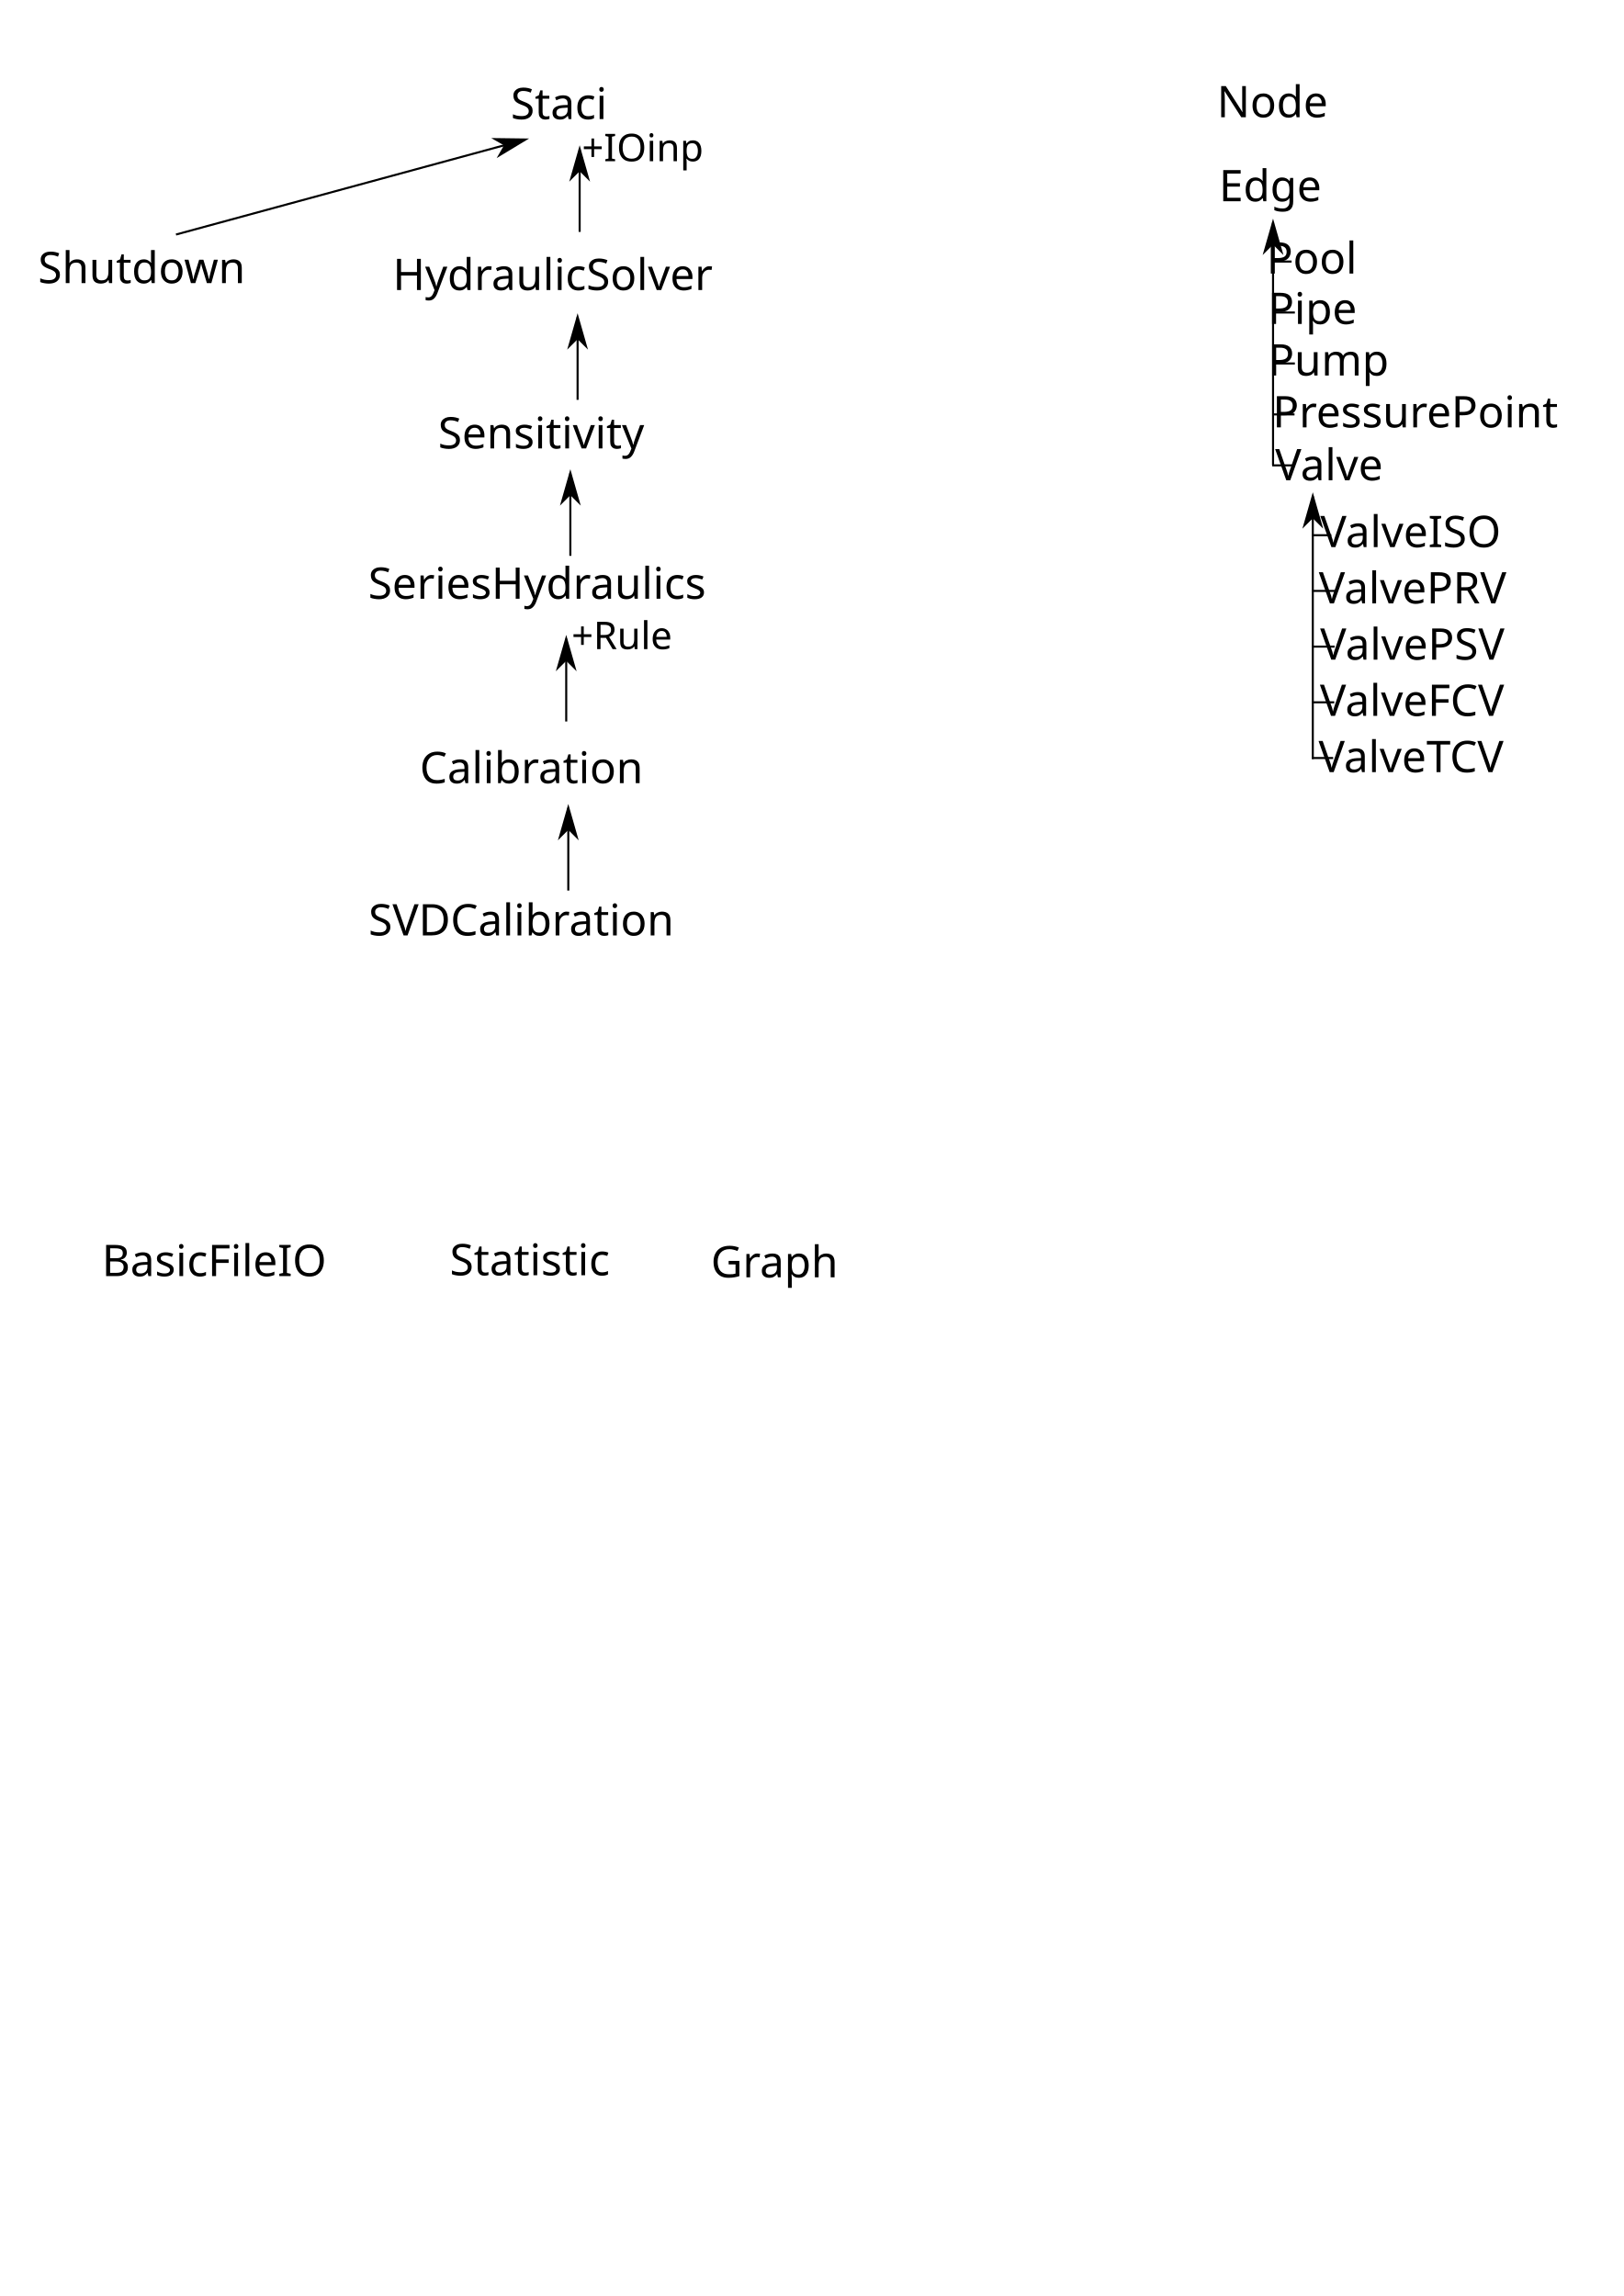
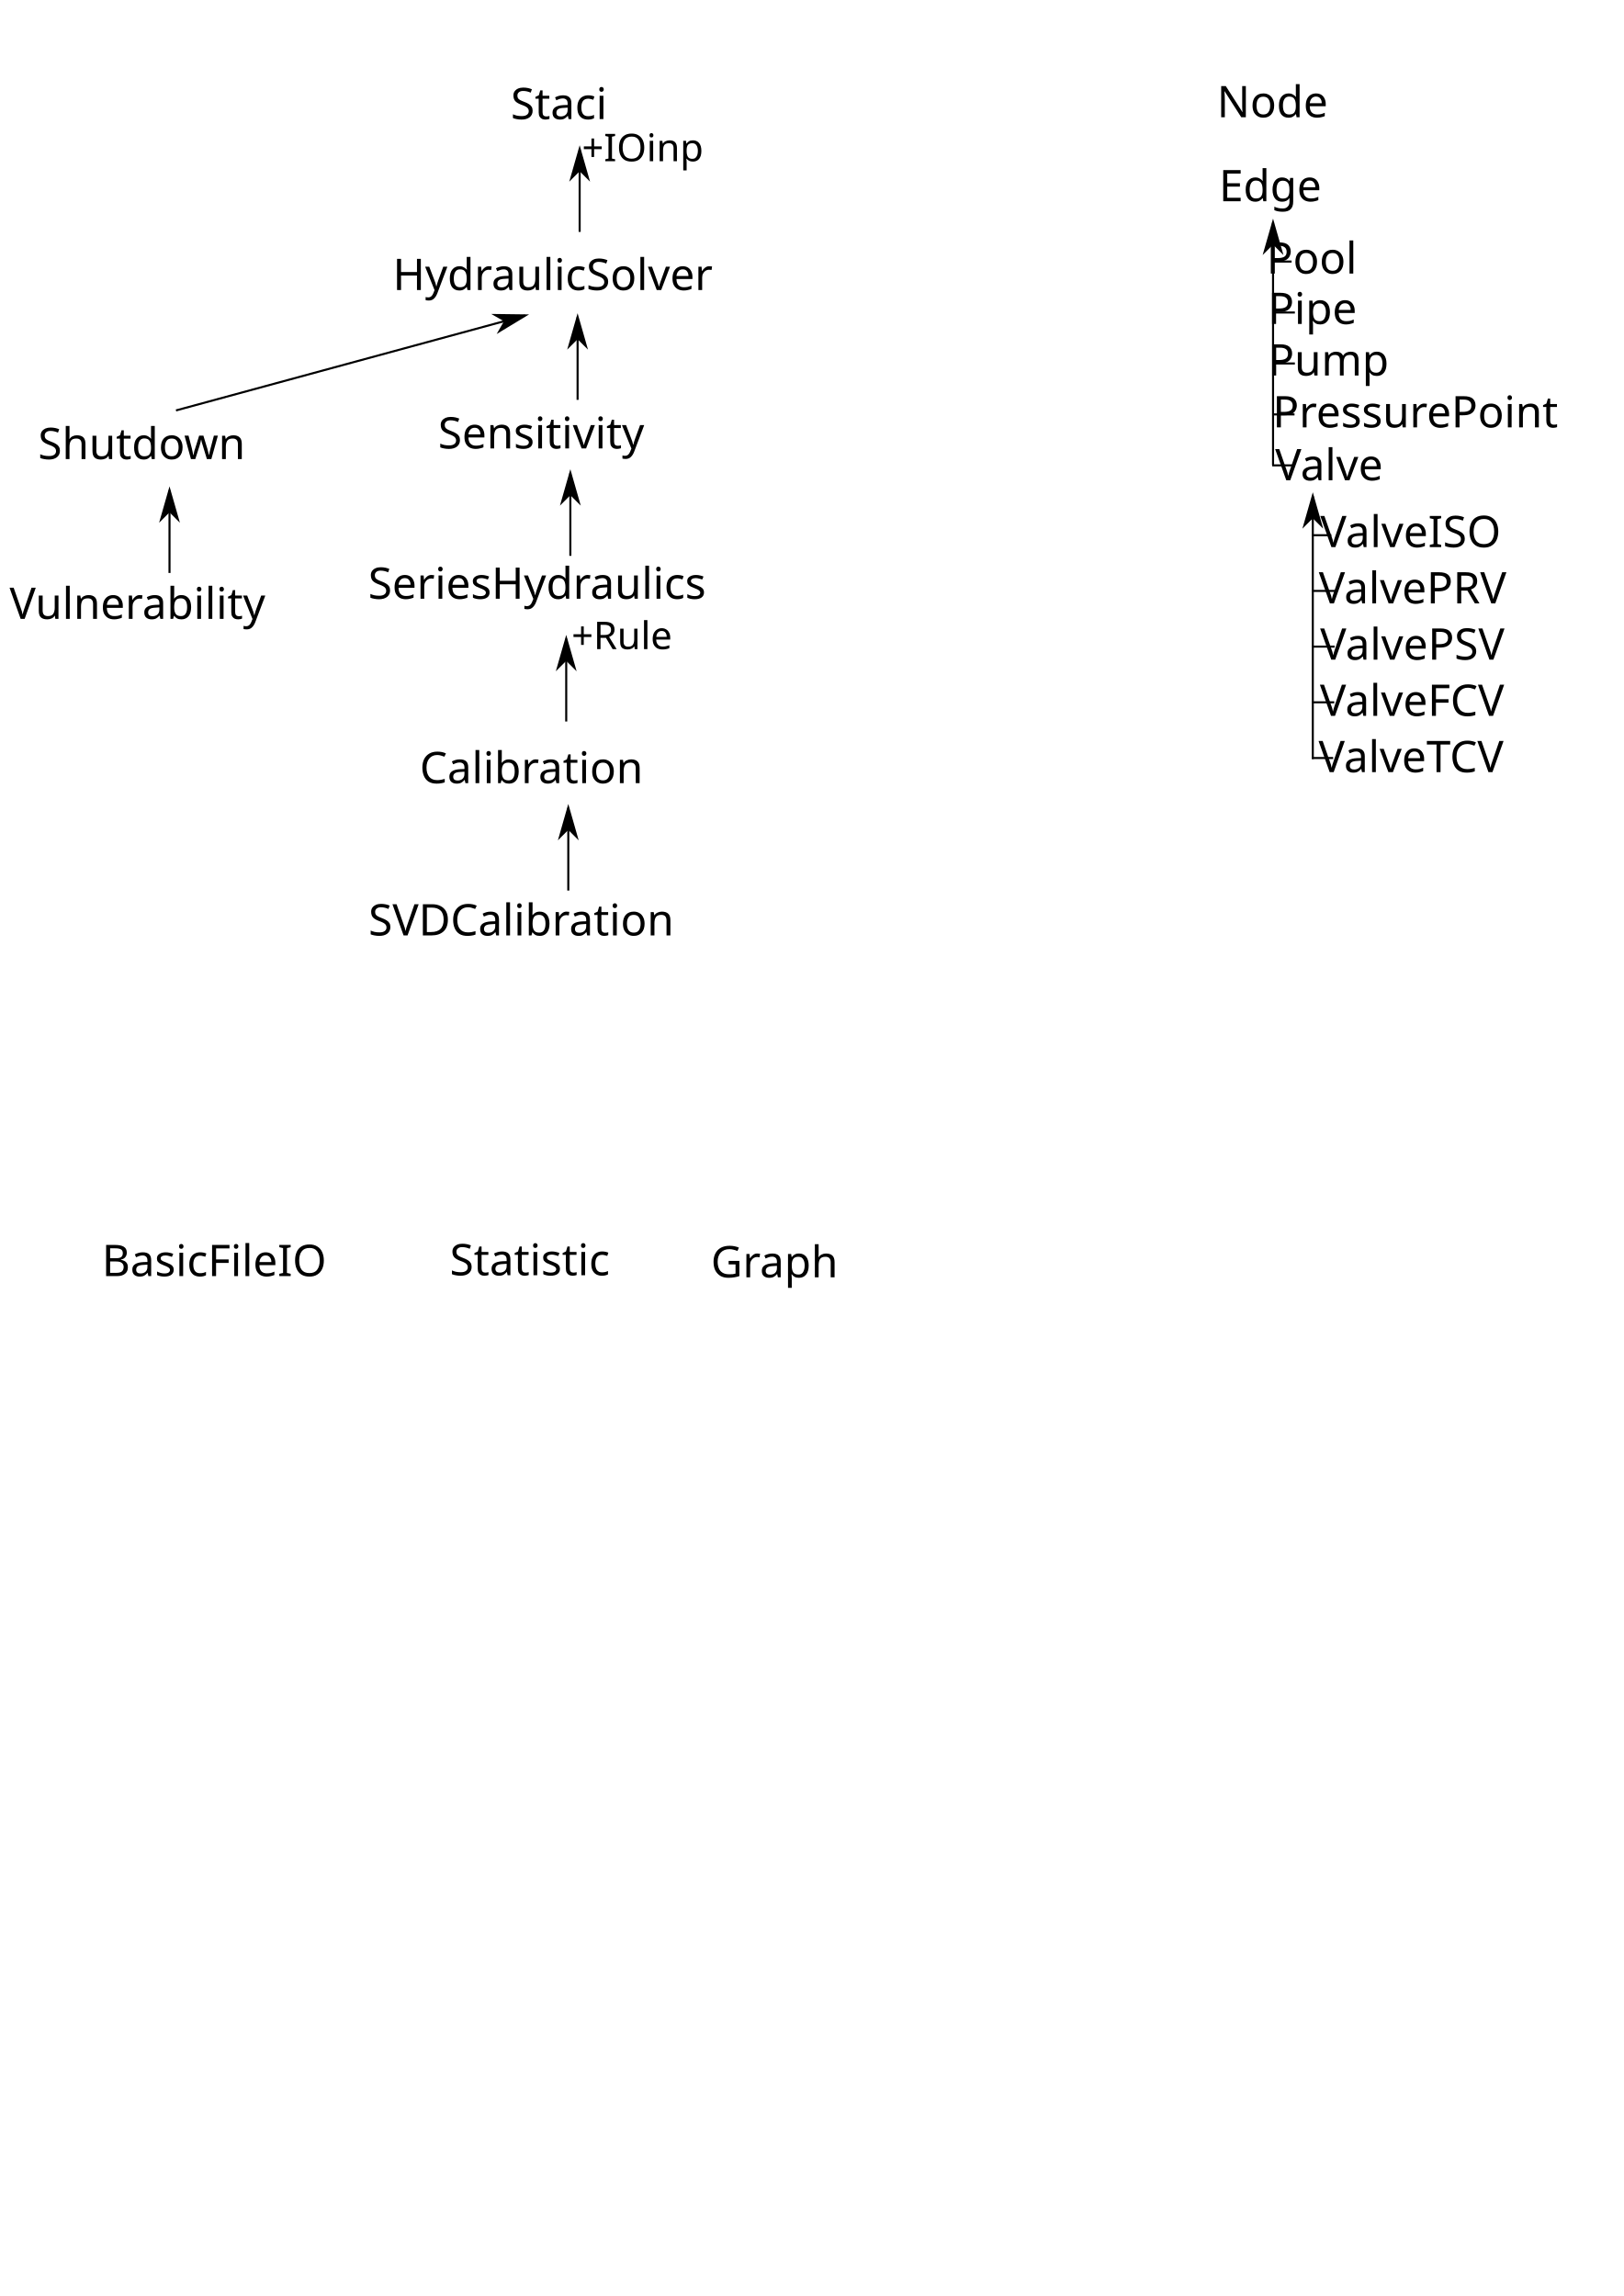
<svg xmlns="http://www.w3.org/2000/svg" width="210mm" height="297mm" viewBox="0 0 210 297" version="1.1" id="svg8">
  <defs id="defs2">
    <marker orient="auto" refY="0.0" refX="0.0" id="marker1319" style="overflow:visible;">
      <path id="path1317" d="M 0.0,0.0 L 5.0,-5.0 L -12.5,0.0 L 5.0,5.0 L 0.0,0.0 z " style="fill-rule:evenodd;stroke:#000000;stroke-width:1pt;stroke-opacity:1;fill:#000000;fill-opacity:1" transform="scale(0.8) rotate(180) translate(12.5,0)" />
    </marker>
    <marker style="overflow:visible;" id="marker2396" refX="0.0" refY="0.0" orient="auto">
      <path transform="scale(0.8) rotate(180) translate(12.5,0)" style="fill-rule:evenodd;stroke:#000000;stroke-width:1pt;stroke-opacity:1;fill:#000000;fill-opacity:1" d="M 0.0,0.0 L 5.0,-5.0 L -12.5,0.0 L 5.0,5.0 L 0.0,0.0 z " id="path2394" />
    </marker>
    <marker style="overflow:visible;" id="marker1988" refX="0.0" refY="0.0" orient="auto">
      <path transform="scale(0.8) rotate(180) translate(12.5,0)" style="fill-rule:evenodd;stroke:#000000;stroke-width:1pt;stroke-opacity:1;fill:#000000;fill-opacity:1" d="M 0.0,0.0 L 5.0,-5.0 L -12.5,0.0 L 5.0,5.0 L 0.0,0.0 z " id="path1986" />
    </marker>
    <marker orient="auto" refY="0.0" refX="0.0" id="Arrow1Lend" style="overflow:visible;">
      <path id="path980" d="M 0.0,0.0 L 5.0,-5.0 L -12.5,0.0 L 5.0,5.0 L 0.0,0.0 z " style="fill-rule:evenodd;stroke:#000000;stroke-width:1pt;stroke-opacity:1;fill:#000000;fill-opacity:1" transform="scale(0.8) rotate(180) translate(12.5,0)" />
    </marker>
    <marker orient="auto" refY="0" refX="0" id="Arrow1Lend-5" style="overflow:visible">
      <path id="path980-6" d="M 0,0 5,-5 -12.5,0 5,5 Z" style="fill:#000000;fill-opacity:1;fill-rule:evenodd;stroke:#000000;stroke-width:1pt;stroke-opacity:1" transform="matrix(-0.8,0,0,-0.8,-10,0)" />
    </marker>
    <marker orient="auto" refY="0" refX="0" id="Arrow1Lend-6" style="overflow:visible">
      <path id="path980-60" d="M 0,0 5,-5 -12.5,0 5,5 Z" style="fill:#000000;fill-opacity:1;fill-rule:evenodd;stroke:#000000;stroke-width:1pt;stroke-opacity:1" transform="matrix(-0.8,0,0,-0.8,-10,0)" />
    </marker>
    <marker orient="auto" refY="0" refX="0" id="Arrow1Lend-0" style="overflow:visible">
      <path id="path980-9" d="M 0,0 5,-5 -12.5,0 5,5 Z" style="fill:#000000;fill-opacity:1;fill-rule:evenodd;stroke:#000000;stroke-width:1pt;stroke-opacity:1" transform="matrix(-0.8,0,0,-0.8,-10,0)" />
    </marker>
    <marker orient="auto" refY="0" refX="0" id="Arrow1Lend-09" style="overflow:visible">
      <path id="path980-8" d="M 0,0 5,-5 -12.5,0 5,5 Z" style="fill:#000000;fill-opacity:1;fill-rule:evenodd;stroke:#000000;stroke-width:1pt;stroke-opacity:1" transform="matrix(-0.8,0,0,-0.8,-10,0)" />
    </marker>
    <marker orient="auto" refY="0" refX="0" id="Arrow1Lend-9" style="overflow:visible">
      <path id="path980-1" d="M 0,0 5,-5 -12.5,0 5,5 Z" style="fill:#000000;fill-opacity:1;fill-rule:evenodd;stroke:#000000;stroke-width:1pt;stroke-opacity:1" transform="matrix(-0.8,0,0,-0.8,-10,0)" />
    </marker>
    <marker style="overflow:visible" id="marker2396-7" refX="0" refY="0" orient="auto">
      <path transform="matrix(-0.8,0,0,-0.8,-10,0)" style="fill:#000000;fill-opacity:1;fill-rule:evenodd;stroke:#000000;stroke-width:1pt;stroke-opacity:1" d="M 0,0 5,-5 -12.5,0 5,5 Z" id="path2394-4" />
    </marker>
    <marker orient="auto" refY="0" refX="0" id="Arrow1Lend-0-3" style="overflow:visible">
      <path id="path980-9-4" d="M 0,0 5,-5 -12.5,0 5,5 Z" style="fill:#000000;fill-opacity:1;fill-rule:evenodd;stroke:#000000;stroke-width:1pt;stroke-opacity:1" transform="matrix(-0.8,0,0,-0.8,-10,0)" />
    </marker>
    <marker orient="auto" refY="0" refX="0" id="Arrow1Lend-09-0" style="overflow:visible">
      <path id="path980-8-8" d="M 0,0 5,-5 -12.5,0 5,5 Z" style="fill:#000000;fill-opacity:1;fill-rule:evenodd;stroke:#000000;stroke-width:1pt;stroke-opacity:1" transform="matrix(-0.8,0,0,-0.8,-10,0)" />
    </marker>
+     <marker orient="auto" refY="0" refX="0" id="Arrow1Lend-0-5" style="overflow:visible">
+       <path id="path980-9-9" d="M 0,0 5,-5 -12.5,0 5,5 Z" style="fill:#000000;fill-opacity:1;fill-rule:evenodd;stroke:#000000;stroke-width:1pt;stroke-opacity:1" transform="matrix(-0.8,0,0,-0.8,-10,0)" />
+     </marker>
  </defs>
  <g id="layer1">
    <text xml:space="preserve" style="font-style:normal;font-weight:normal;font-size:5.644px;line-height:1.25;font-family:sans-serif;text-align:center;letter-spacing:0px;word-spacing:0px;text-anchor:middle;fill:#000000;fill-opacity:1;stroke:none;stroke-width:0.265" x="75.961" y="15.408" id="text883">
      <tspan id="tspan881" x="75.961" y="15.408" style="stroke-width:0.265">Staci</tspan>
    </text>
    <text xml:space="preserve" style="font-style:normal;font-weight:normal;font-size:5.644px;line-height:1.25;font-family:sans-serif;text-align:center;letter-spacing:0px;word-spacing:0px;text-anchor:middle;fill:#000000;fill-opacity:1;stroke:none;stroke-width:0.265" x="75.161" y="37.517" id="text887">
      <tspan id="tspan885" x="75.161" y="37.517" style="stroke-width:0.265">HydraulicSolver</tspan>
    </text>
    <text xml:space="preserve" style="font-style:normal;font-weight:normal;font-size:5.644px;line-height:1.25;font-family:sans-serif;text-align:center;letter-spacing:0px;word-spacing:0px;text-anchor:middle;fill:#000000;fill-opacity:1;stroke:none;stroke-width:0.265" x="73.661" y="58.007" id="text891">
      <tspan id="tspan889" x="73.661" y="58.007" style="stroke-width:0.265">Sensitivity</tspan>
    </text>
    <text xml:space="preserve" style="font-style:normal;font-weight:normal;font-size:5.644px;line-height:1.25;font-family:sans-serif;text-align:center;letter-spacing:0px;word-spacing:0px;text-anchor:middle;fill:#000000;fill-opacity:1;stroke:none;stroke-width:0.265" x="72.401" y="101.307" id="text895">
      <tspan id="tspan893" x="72.401" y="101.307" style="stroke-width:0.265">Calibration</tspan>
    </text>
    <text xml:space="preserve" style="font-style:normal;font-weight:normal;font-size:5.644px;line-height:1.25;font-family:sans-serif;text-align:center;letter-spacing:0px;word-spacing:0px;text-anchor:middle;fill:#000000;fill-opacity:1;stroke:none;stroke-width:0.265" x="71.077" y="121.003" id="text899">
      <tspan id="tspan897" x="71.077" y="121.003" style="stroke-width:0.265">SVDCalibration</tspan>
    </text>
    <text xml:space="preserve" style="font-style:normal;font-weight:normal;font-size:5.644px;line-height:1.25;font-family:sans-serif;text-align:center;letter-spacing:0px;word-spacing:0px;text-anchor:middle;fill:#000000;fill-opacity:1;stroke:none;stroke-width:0.265" x="73.132" y="77.457" id="text903">
      <tspan id="tspan901" x="73.132" y="77.457" style="stroke-width:0.265">SeriesHydraulics</tspan>
    </text>
-     <text xml:space="preserve" style="font-style:normal;font-weight:normal;font-size:5.644px;line-height:1.25;font-family:sans-serif;text-align:center;letter-spacing:0px;word-spacing:0px;text-anchor:middle;fill:#000000;fill-opacity:1;stroke:none;stroke-width:0.265" x="21.994" y="36.626" id="text907">
-       <tspan id="tspan905" x="21.994" y="36.626" style="stroke-width:0.265">Shutdown</tspan>
+     <text xml:space="preserve" style="font-style:normal;font-weight:normal;font-size:5.644px;line-height:1.25;font-family:sans-serif;text-align:center;letter-spacing:0px;word-spacing:0px;text-anchor:middle;fill:#000000;fill-opacity:1;stroke:none;stroke-width:0.265" x="21.994" y="59.38" id="text907">
+       <tspan id="tspan905" x="21.994" y="59.38" style="stroke-width:0.265">Shutdown</tspan>
    </text>
    <text xml:space="preserve" style="font-style:normal;font-weight:normal;font-size:5.644px;line-height:1.25;font-family:sans-serif;text-align:center;letter-spacing:0px;word-spacing:0px;text-anchor:middle;fill:#000000;fill-opacity:1;stroke:none;stroke-width:0.265" x="168.242" y="15.166" id="text911">
      <tspan id="tspan909" x="168.242" y="15.166" style="stroke-width:0.265">Node</tspan>
    </text>
    <text xml:space="preserve" style="font-style:normal;font-weight:normal;font-size:5.644px;line-height:1.25;font-family:sans-serif;text-align:center;letter-spacing:0px;word-spacing:0px;text-anchor:middle;fill:#000000;fill-opacity:1;stroke:none;stroke-width:0.265" x="167.961" y="26.028" id="text915">
      <tspan id="tspan913" x="167.961" y="26.028" style="stroke-width:0.265">Edge</tspan>
    </text>
    <text xml:space="preserve" style="font-style:normal;font-weight:normal;font-size:5.644px;line-height:1.25;font-family:sans-serif;text-align:center;letter-spacing:0px;word-spacing:0px;text-anchor:middle;fill:#000000;fill-opacity:1;stroke:none;stroke-width:0.265" x="173.332" y="35.381" id="text919">
      <tspan id="tspan917" x="173.332" y="35.381" style="stroke-width:0.265">Pool</tspan>
    </text>
    <text xml:space="preserve" style="font-style:normal;font-weight:normal;font-size:5.644px;line-height:1.25;font-family:sans-serif;text-align:center;letter-spacing:0px;word-spacing:0px;text-anchor:middle;fill:#000000;fill-opacity:1;stroke:none;stroke-width:0.265" x="173.409" y="41.91" id="text923">
      <tspan id="tspan921" x="173.409" y="41.91" style="stroke-width:0.265">Pipe</tspan>
    </text>
    <text xml:space="preserve" style="font-style:normal;font-weight:normal;font-size:5.644px;line-height:1.25;font-family:sans-serif;text-align:center;letter-spacing:0px;word-spacing:0px;text-anchor:middle;fill:#000000;fill-opacity:1;stroke:none;stroke-width:0.265" x="175.481" y="48.567" id="text927">
      <tspan id="tspan925" x="175.481" y="48.567" style="stroke-width:0.265">Pump</tspan>
    </text>
    <text xml:space="preserve" style="font-style:normal;font-weight:normal;font-size:5.644px;line-height:1.25;font-family:sans-serif;text-align:center;letter-spacing:0px;word-spacing:0px;text-anchor:middle;fill:#000000;fill-opacity:1;stroke:none;stroke-width:0.265" x="186.726" y="55.28" id="text931">
      <tspan id="tspan929" x="186.726" y="55.28" style="stroke-width:0.265">PressurePoint</tspan>
    </text>
    <text xml:space="preserve" style="font-style:normal;font-weight:normal;font-size:5.644px;line-height:1.25;font-family:sans-serif;text-align:center;letter-spacing:0px;word-spacing:0px;text-anchor:middle;fill:#000000;fill-opacity:1;stroke:none;stroke-width:0.265" x="175.564" y="62.123" id="text935">
      <tspan id="tspan933" x="175.564" y="62.123" style="stroke-width:0.265">Valve</tspan>
    </text>
    <text xml:space="preserve" style="font-style:normal;font-weight:normal;font-size:5.644px;line-height:1.25;font-family:sans-serif;text-align:center;letter-spacing:0px;word-spacing:0px;text-anchor:middle;fill:#000000;fill-opacity:1;stroke:none;stroke-width:0.265" x="186.109" y="70.775" id="text939">
      <tspan id="tspan937" x="186.109" y="70.775" style="stroke-width:0.265">ValveISO</tspan>
    </text>
    <text xml:space="preserve" style="font-style:normal;font-weight:normal;font-size:5.644px;line-height:1.25;font-family:sans-serif;text-align:center;letter-spacing:0px;word-spacing:0px;text-anchor:middle;fill:#000000;fill-opacity:1;stroke:none;stroke-width:0.265" x="186.362" y="78.052" id="text943">
      <tspan id="tspan941" x="186.362" y="78.052" style="stroke-width:0.265">ValvePRV</tspan>
    </text>
    <text xml:space="preserve" style="font-style:normal;font-weight:normal;font-size:5.644px;line-height:1.25;font-family:sans-serif;text-align:center;letter-spacing:0px;word-spacing:0px;text-anchor:middle;fill:#000000;fill-opacity:1;stroke:none;stroke-width:0.265" x="186.329" y="85.328" id="text947">
      <tspan id="tspan945" x="186.329" y="85.328" style="stroke-width:0.265">ValvePSV</tspan>
    </text>
    <text xml:space="preserve" style="font-style:normal;font-weight:normal;font-size:5.644px;line-height:1.25;font-family:sans-serif;text-align:center;letter-spacing:0px;word-spacing:0px;text-anchor:middle;fill:#000000;fill-opacity:1;stroke:none;stroke-width:0.265" x="186.291" y="92.604" id="text951">
      <tspan id="tspan949" x="186.291" y="92.604" style="stroke-width:0.265">ValveFCV</tspan>
    </text>
    <text xml:space="preserve" style="font-style:normal;font-weight:normal;font-size:5.644px;line-height:1.25;font-family:sans-serif;text-align:center;letter-spacing:0px;word-spacing:0px;text-anchor:middle;fill:#000000;fill-opacity:1;stroke:none;stroke-width:0.265" x="186.164" y="99.88" id="text955">
      <tspan id="tspan953" x="186.164" y="99.88" style="stroke-width:0.265">ValveTCV</tspan>
    </text>
    <text xml:space="preserve" style="font-style:normal;font-weight:normal;font-size:5.644px;line-height:1.25;font-family:sans-serif;text-align:center;letter-spacing:0px;word-spacing:0px;text-anchor:middle;fill:#000000;fill-opacity:1;stroke:none;stroke-width:0.265" x="86.792" y="20.856" id="text883-0">
      <tspan id="tspan881-1" x="86.792" y="20.856" style="font-size:4.939px;stroke-width:0.265">+IOinp</tspan>
    </text>
    <path style="fill:none;stroke:#000000;stroke-width:0.265;stroke-linecap:butt;stroke-linejoin:miter;stroke-miterlimit:4;stroke-dasharray:none;stroke-opacity:1;marker-end:url(#Arrow1Lend)" d="M 74.969,29.998 V 19.307" id="path975" />
    <path style="fill:none;stroke:#000000;stroke-width:0.265;stroke-linecap:butt;stroke-linejoin:miter;stroke-miterlimit:4;stroke-dasharray:none;stroke-opacity:1;marker-end:url(#Arrow1Lend-6)" d="M 74.702,51.723 V 41.032" id="path975-4" />
    <path style="fill:none;stroke:#000000;stroke-width:0.265;stroke-linecap:butt;stroke-linejoin:miter;stroke-miterlimit:4;stroke-dasharray:none;stroke-opacity:1;marker-end:url(#Arrow1Lend-0)" d="M 73.766,71.902 V 61.211" id="path975-3" />
    <path style="fill:none;stroke:#000000;stroke-width:0.265;stroke-linecap:butt;stroke-linejoin:miter;stroke-miterlimit:4;stroke-dasharray:none;stroke-opacity:1;marker-end:url(#Arrow1Lend-09)" d="M 73.499,115.2 V 104.509" id="path975-44" />
-     <path style="fill:none;stroke:#000000;stroke-width:0.265px;stroke-linecap:butt;stroke-linejoin:miter;stroke-opacity:1;marker-end:url(#marker1988)" d="M 22.761,30.338 67.929,18.054" id="path1978" />
+     <path style="fill:none;stroke:#000000;stroke-width:0.265px;stroke-linecap:butt;stroke-linejoin:miter;stroke-opacity:1;marker-end:url(#marker1988)" d="M 22.761,53.092 67.929,40.808" id="path1978" />
    <path style="fill:none;stroke:#000000;stroke-width:0.265px;stroke-linecap:butt;stroke-linejoin:miter;stroke-opacity:1;marker-end:url(#marker2396)" d="M 164.649,60.199 V 28.795" id="path2386" />
    <path style="fill:none;stroke:#000000;stroke-width:0.265px;stroke-linecap:butt;stroke-linejoin:miter;stroke-opacity:1" d="m 167.047,33.834 h -2.504" id="path2464" />
    <path style="fill:none;stroke:#000000;stroke-width:0.265px;stroke-linecap:butt;stroke-linejoin:miter;stroke-opacity:1" d="m 167.472,40.425 h -2.929" id="path2466" />
    <path style="fill:none;stroke:#000000;stroke-width:0.265px;stroke-linecap:butt;stroke-linejoin:miter;stroke-opacity:1" d="m 167.472,47.016 h -2.929" id="path2468" />
    <path style="fill:none;stroke:#000000;stroke-width:0.265px;stroke-linecap:butt;stroke-linejoin:miter;stroke-opacity:1" d="m 167.425,53.607 h -2.882" id="path2470" />
    <path style="fill:none;stroke:#000000;stroke-width:0.265px;stroke-linecap:butt;stroke-linejoin:miter;stroke-opacity:1" d="m 167.283,60.198 h -2.74" id="path2472" />
    <path style="fill:none;stroke:#000000;stroke-width:0.265;stroke-linecap:butt;stroke-linejoin:miter;stroke-miterlimit:4;stroke-dasharray:none;stroke-opacity:1;marker-end:url(#marker2396-7)" d="M 169.789,98.185 V 64.194" id="path2386-4" />
    <path style="fill:none;stroke:#000000;stroke-width:0.265px;stroke-linecap:butt;stroke-linejoin:miter;stroke-opacity:1" d="M 172.187,69.233 H 169.683" id="path2464-5" />
    <path style="fill:none;stroke:#000000;stroke-width:0.265px;stroke-linecap:butt;stroke-linejoin:miter;stroke-opacity:1" d="M 172.612,76.438 H 169.683" id="path2466-5" />
    <path style="fill:none;stroke:#000000;stroke-width:0.265px;stroke-linecap:butt;stroke-linejoin:miter;stroke-opacity:1" d="M 172.612,83.643 H 169.683" id="path2468-6" />
    <path style="fill:none;stroke:#000000;stroke-width:0.265px;stroke-linecap:butt;stroke-linejoin:miter;stroke-opacity:1" d="M 172.565,90.848 H 169.683" id="path2470-1" />
    <path style="fill:none;stroke:#000000;stroke-width:0.265px;stroke-linecap:butt;stroke-linejoin:miter;stroke-opacity:1" d="M 172.423,98.053 H 169.683" id="path2472-6" />
    <text xml:space="preserve" style="font-style:normal;font-weight:normal;font-size:5.644px;line-height:1.25;font-family:sans-serif;text-align:center;letter-spacing:0px;word-spacing:0px;text-anchor:middle;fill:#000000;fill-opacity:1;stroke:none;stroke-width:0.265" x="31.372" y="165.072" id="text2868">
      <tspan id="tspan2866" x="31.372" y="165.072" style="stroke-width:0.265">BasicFileIO</tspan>
    </text>
    <text xml:space="preserve" style="font-style:normal;font-weight:normal;font-size:5.644px;line-height:1.25;font-family:sans-serif;text-align:center;letter-spacing:0px;word-spacing:0px;text-anchor:middle;fill:#000000;fill-opacity:1;stroke:none;stroke-width:0.265" x="84.098" y="83.964" id="text2872">
      <tspan id="tspan2870" x="84.098" y="83.964" style="font-size:4.939px;stroke-width:0.265">+Rule</tspan>
    </text>
    <text xml:space="preserve" style="font-style:normal;font-weight:normal;font-size:5.644px;line-height:1.25;font-family:sans-serif;text-align:center;letter-spacing:0px;word-spacing:0px;text-anchor:middle;fill:#000000;fill-opacity:1;stroke:none;stroke-width:0.265" x="72.193" y="164.962" id="text2876">
      <tspan id="tspan2874" x="72.193" y="164.962" style="stroke-width:0.265">Statistic</tspan>
    </text>
    <text xml:space="preserve" style="font-style:normal;font-weight:normal;font-size:5.644px;line-height:1.25;font-family:sans-serif;text-align:center;letter-spacing:0px;word-spacing:0px;text-anchor:middle;fill:#000000;fill-opacity:1;stroke:none;stroke-width:0.265" x="103.837" y="165.228" id="text2876-5">
      <tspan x="103.837" y="165.228" style="stroke-width:0.265" id="tspan1034">Graph</tspan>
    </text>
    <path style="fill:none;stroke:#000000;stroke-width:0.265;stroke-linecap:butt;stroke-linejoin:miter;stroke-miterlimit:4;stroke-dasharray:none;stroke-opacity:1;marker-end:url(#Arrow1Lend-09-0)" d="M 73.232,93.331 V 82.64" id="path975-44-3" />
+     <path style="fill:none;stroke:#000000;stroke-width:0.265;stroke-linecap:butt;stroke-linejoin:miter;stroke-miterlimit:4;stroke-dasharray:none;stroke-opacity:1;marker-end:url(#Arrow1Lend-0-5)" d="M 21.923,74.116 V 63.425" id="path975-3-0" />
+     <text xml:space="preserve" style="font-style:normal;font-weight:normal;font-size:5.644px;line-height:1.25;font-family:sans-serif;text-align:center;letter-spacing:0px;word-spacing:0px;text-anchor:middle;fill:#000000;fill-opacity:1;stroke:none;stroke-width:0.265" x="21.444" y="80.051" id="text891-9">
+       <tspan id="tspan889-6" x="21.444" y="80.051" style="stroke-width:0.265">Vulnerability</tspan>
+     </text>
  </g>
</svg>
